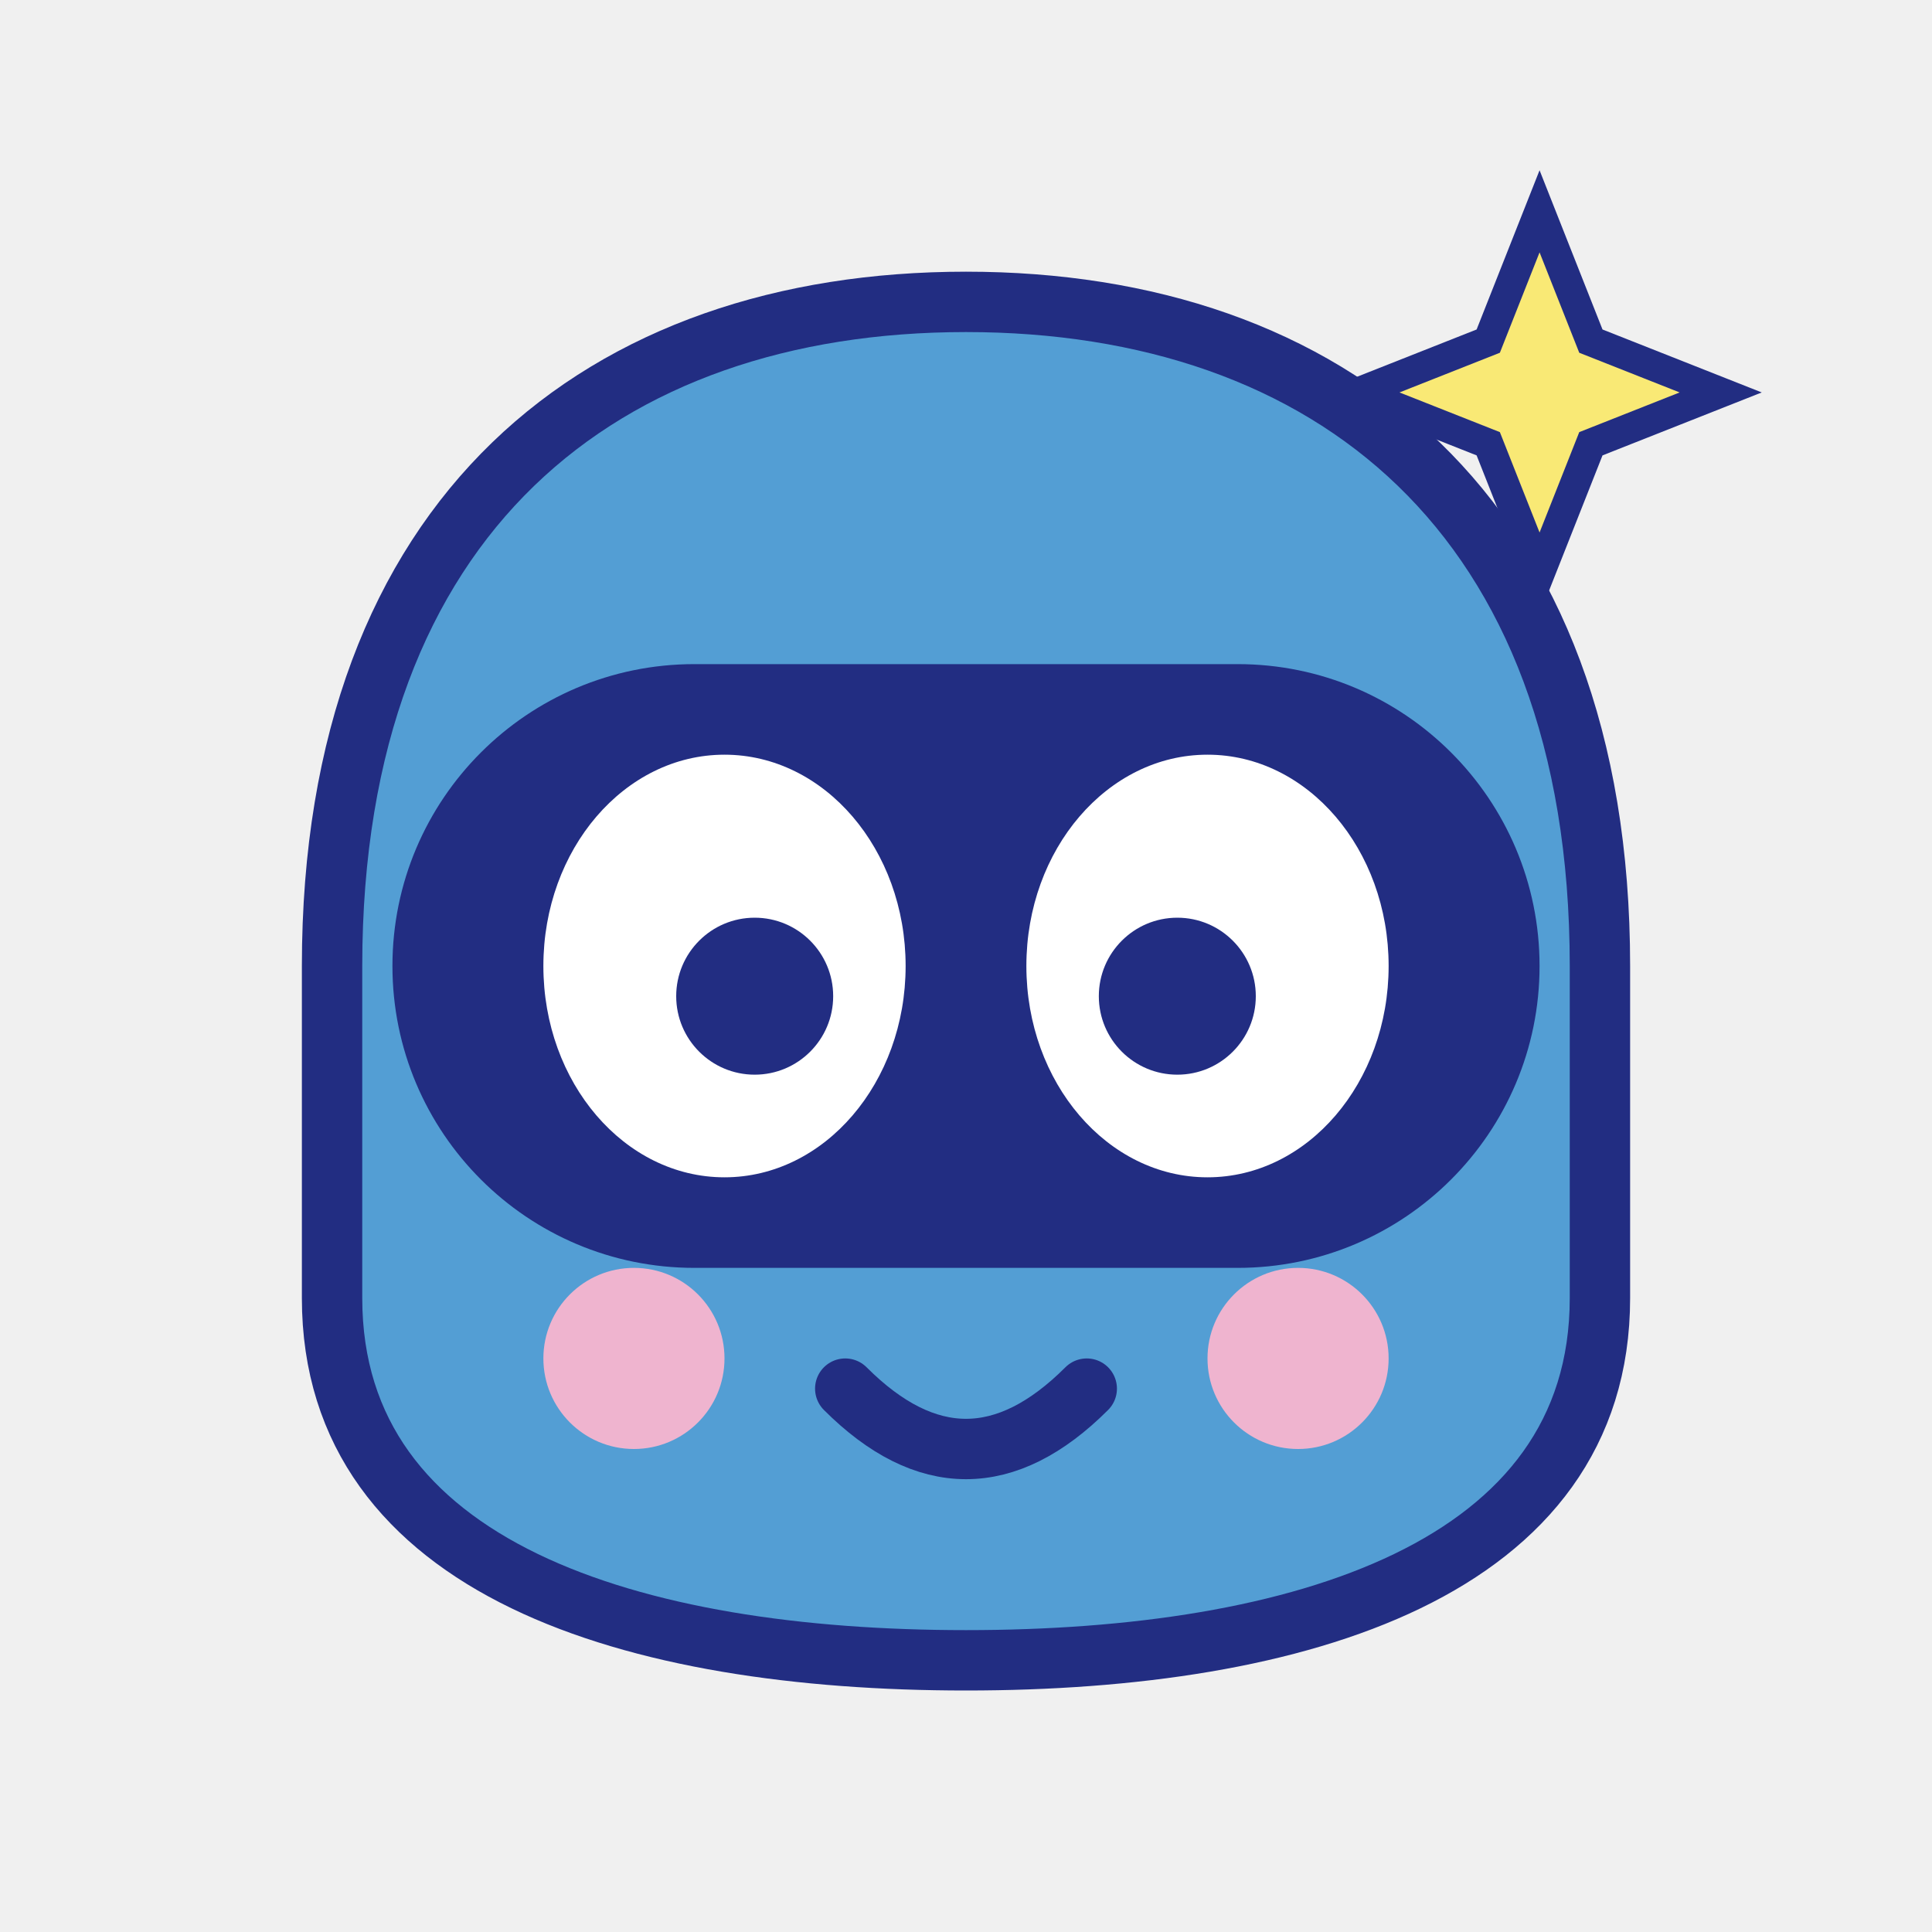
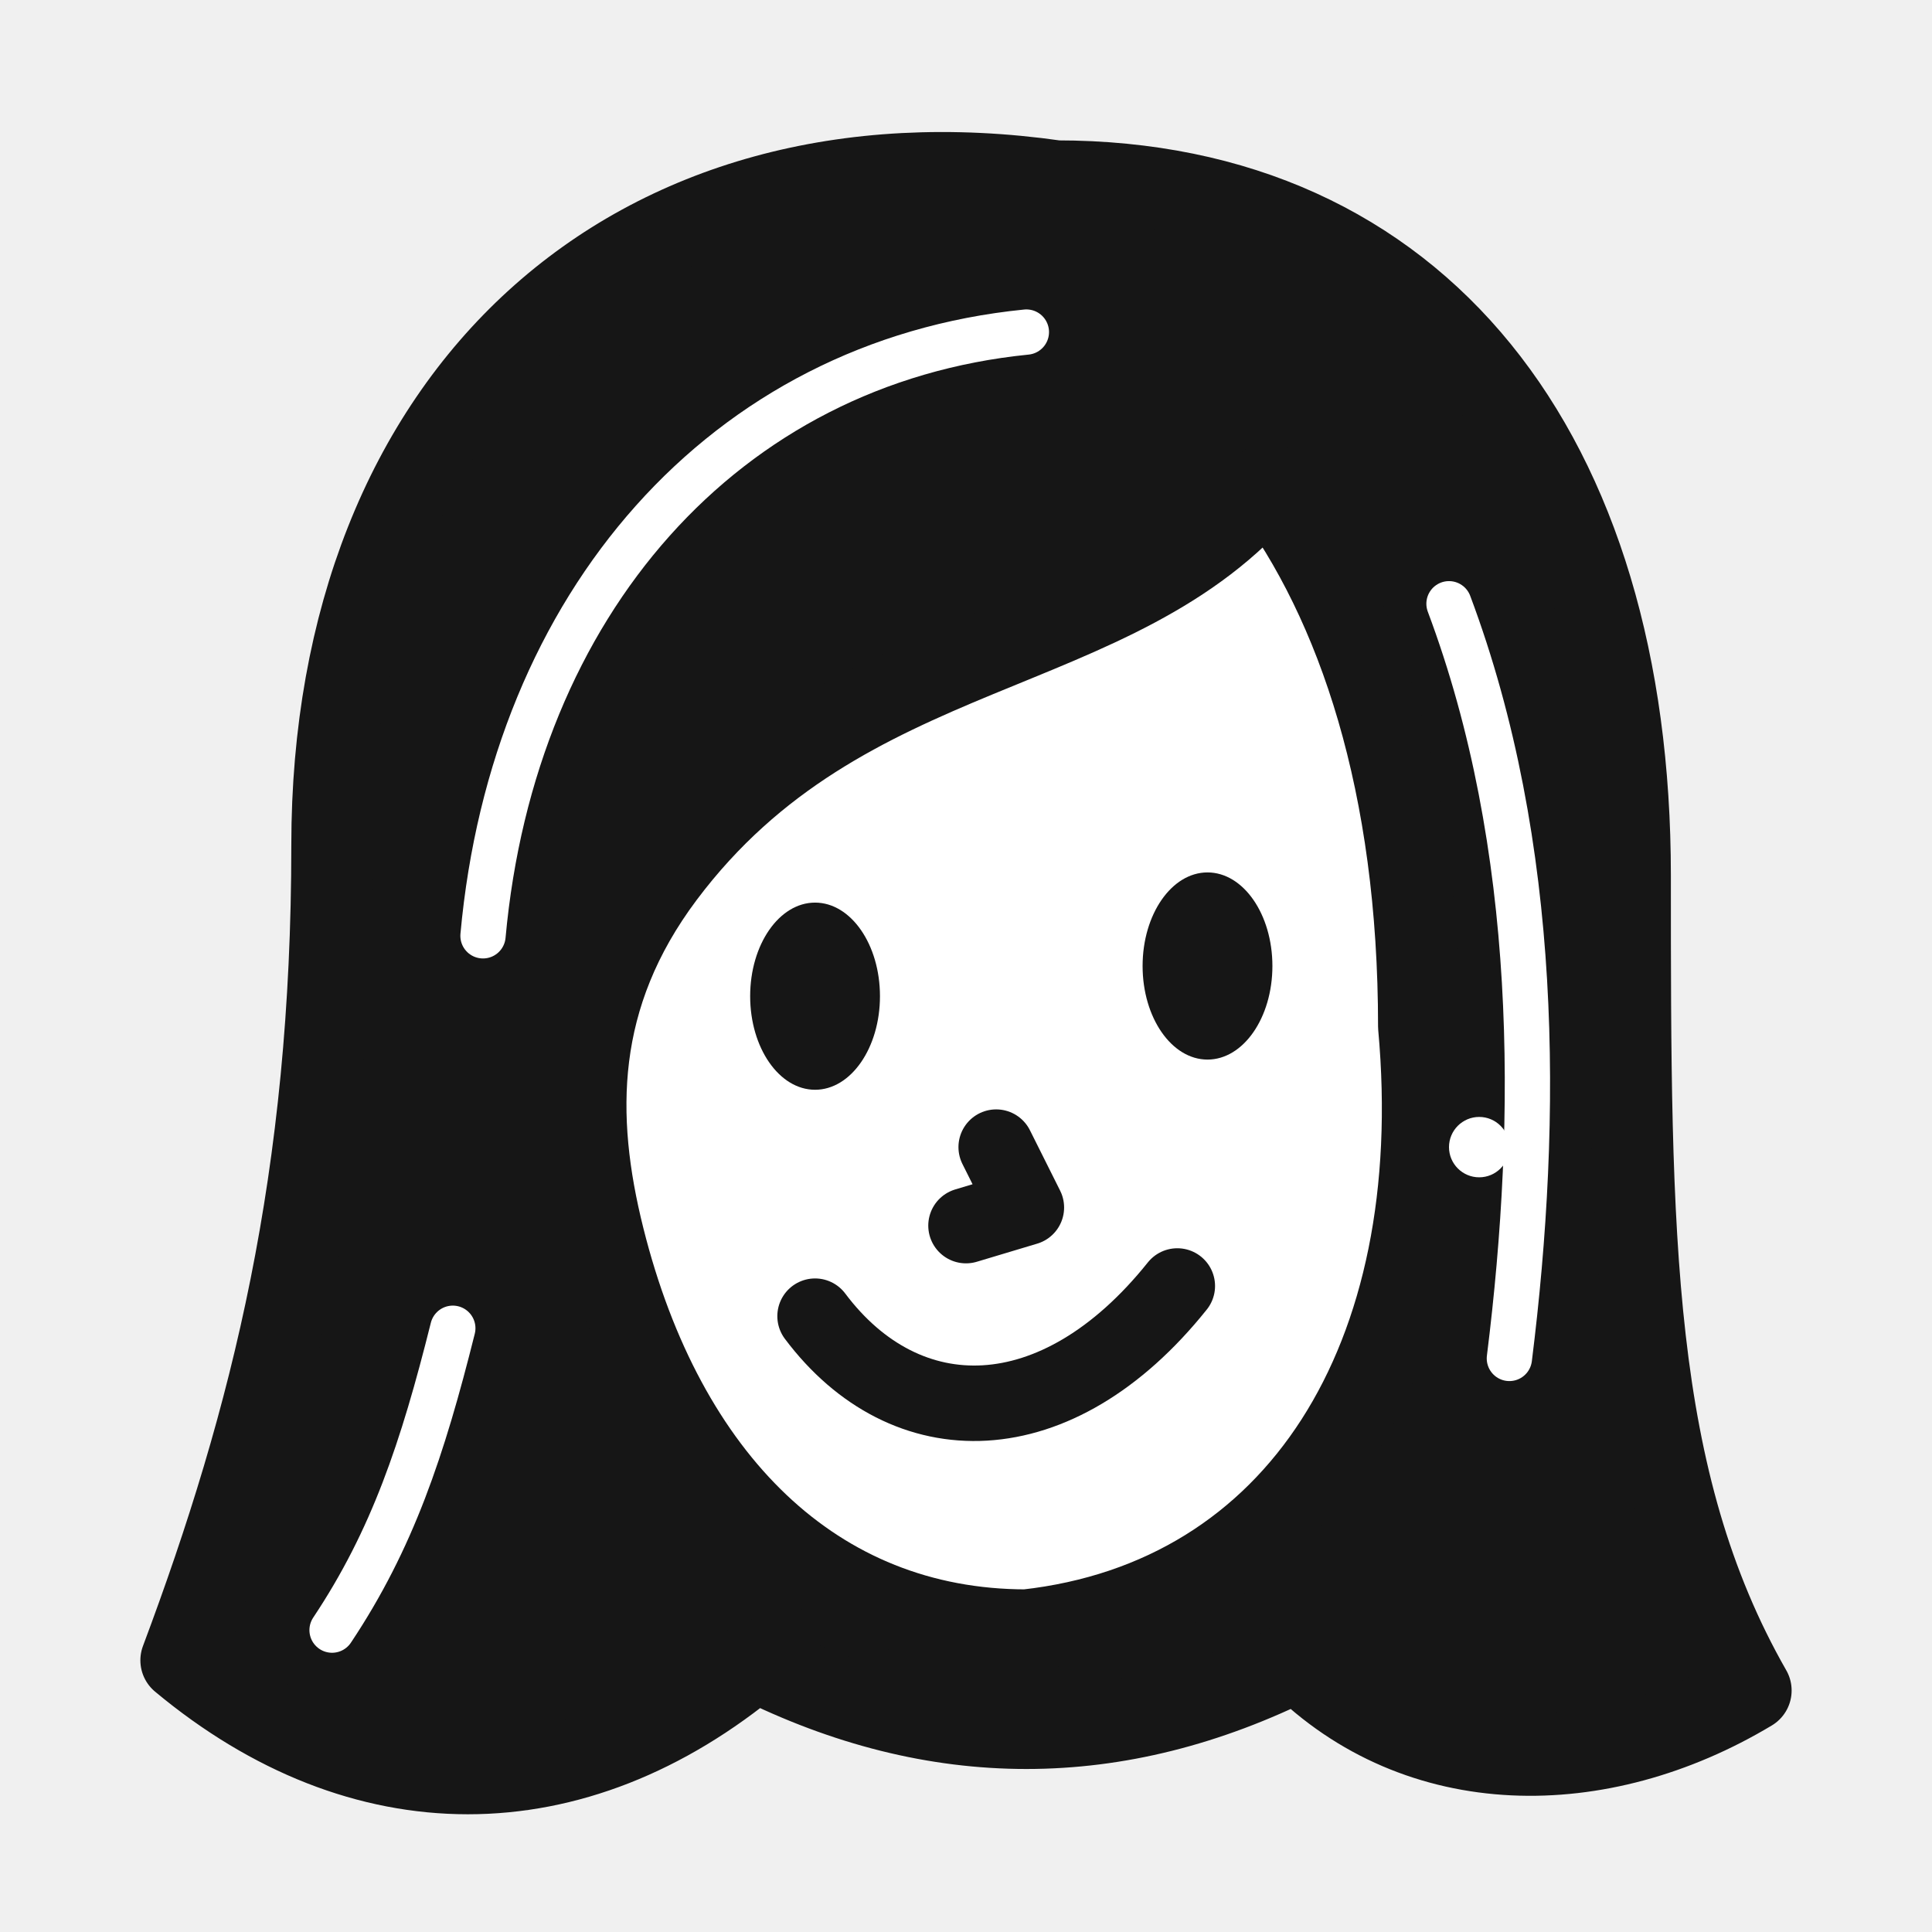
<svg xmlns="http://www.w3.org/2000/svg" viewBox="0 0 64 64">
-   <path d="M11 32C11 17 20 10 32 10s21 7 21 22v11c0 9-10 12-21 12S11 52 11 43Z" fill="#539ed4" stroke="#222d82" stroke-width="2" />
-   <rect x="13" y="22" width="38" height="20" rx="10" fill="#222d82" />
-   <ellipse cx="24" cy="32" rx="6" ry="7" fill="#fff" />
-   <ellipse cx="40" cy="32" rx="6" ry="7" fill="#fff" />
-   <circle cx="25" cy="33" r="2.6" fill="#222d82" />
-   <circle cx="39" cy="33" r="2.6" fill="#222d82" />
-   <circle cx="21" cy="45" r="3" fill="#efb4cf" />
-   <circle cx="43" cy="45" r="3" fill="#efb4cf" />
-   <path d="M28 46q4 4 8 0" fill="none" stroke="#222d82" stroke-width="2" stroke-linecap="round" />
-   <path d="m51 7 1.7 4.3L57 13l-4.3 1.7L51 19l-1.7-4.3L45 13l4.3-1.7Z" fill="#f9e975" stroke="#222d82" />
+   <g class="buddy-body" stroke="#161616" stroke-width="2.7" stroke-linecap="round" stroke-linejoin="round">
+     <path d="M35 6C21 4 11 13 11 28c0 11-2 19-5 27 6 5 13 5 19 0 6 3 12 3 18 0 4 4 10 4 15 1-4-7-4-15-4-27C54 15 47 6 35 6Z" fill="#161616" />
+     <path d="M42 16c-5 6-14 5-20 13-3 4-3 8-2 12 2 8 7 13 14 13 9-1 14-9 13-20 0-8-2-14-5-18Z" fill="#fff" />
+     <path d="M34 11c-10 1-17 9-18 20m-1 13c-1 4-2 7-4 10m37-34c3 8 3 17 2 25" fill="none" stroke="#fff" stroke-width="1.5" />
+     <g class="buddy-eye buddy-eye-left" fill="#161616" stroke="none">
+       <ellipse class="buddy-pupil" cx="27" cy="33" rx="2.15" ry="3.1" />
+     </g>
+     <g class="buddy-eye buddy-eye-right" fill="#161616" stroke="none">
+       <ellipse class="buddy-pupil" cx="40" cy="32" rx="2.15" ry="3.1" />
+     </g>
+     <path d="m33 38 1 2-2 .6m-5 3c3 4 8 4 12-1" fill="none" stroke-width="2.5" />
+     <circle cx="49" cy="38" r="1" fill="#fff" stroke="none" />
+   </g>
</svg>
